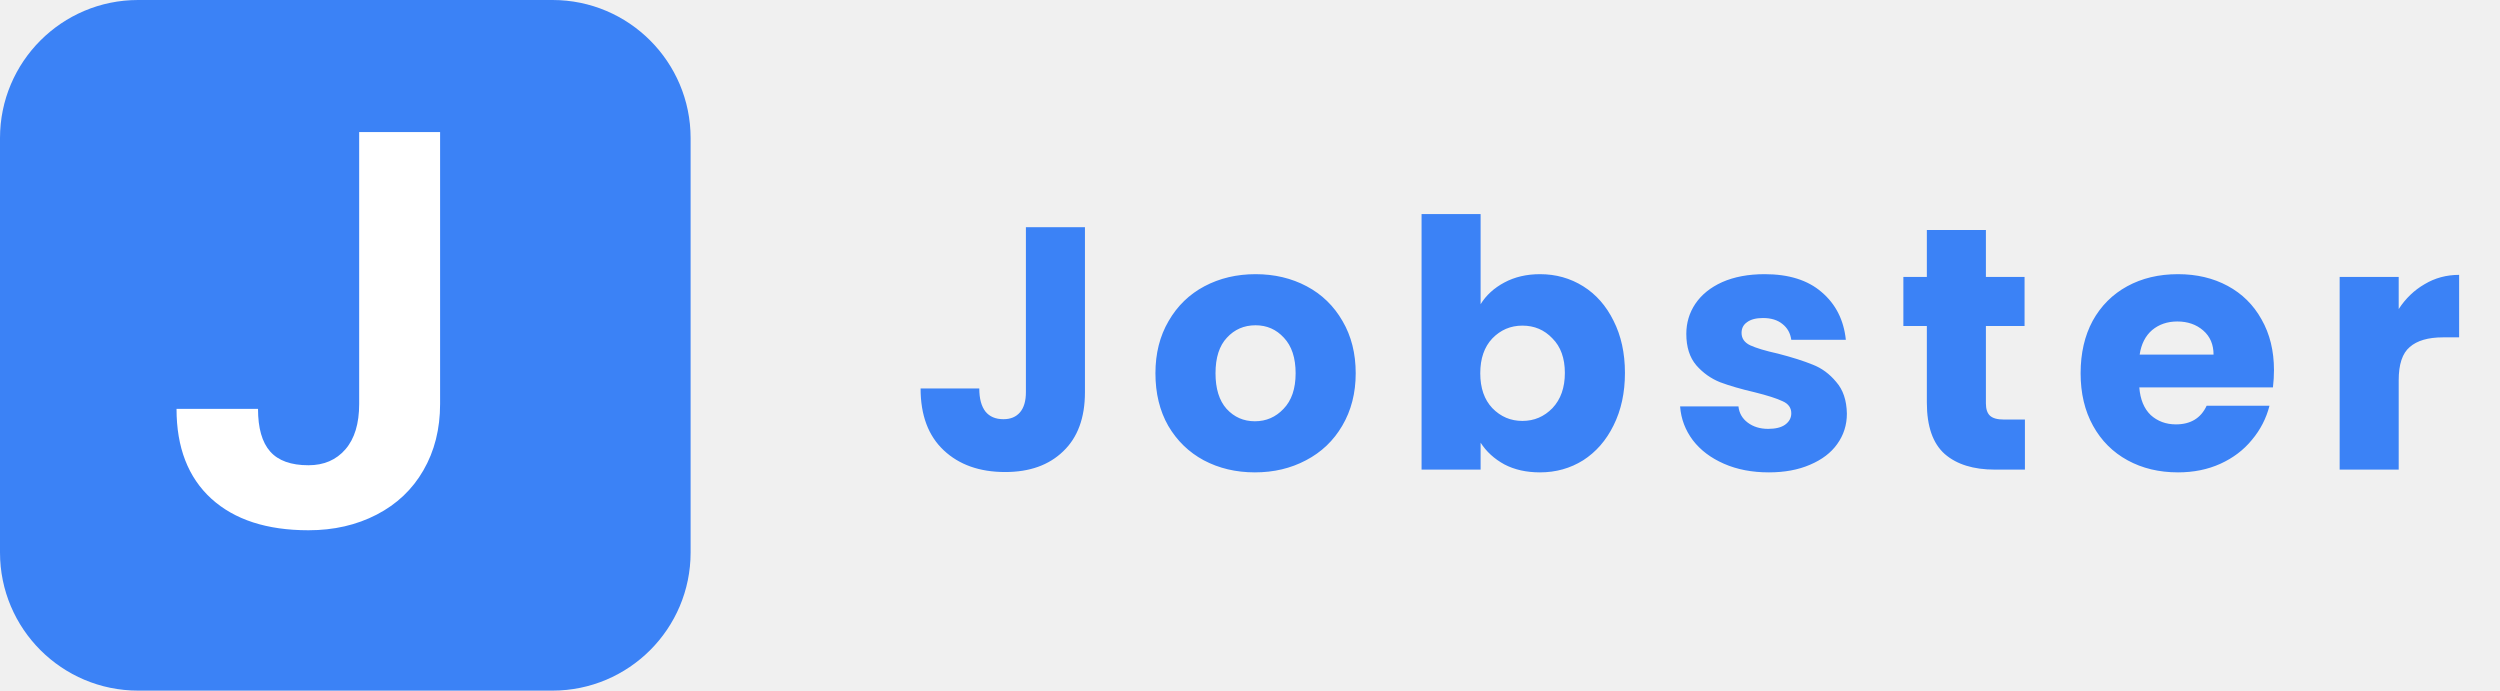
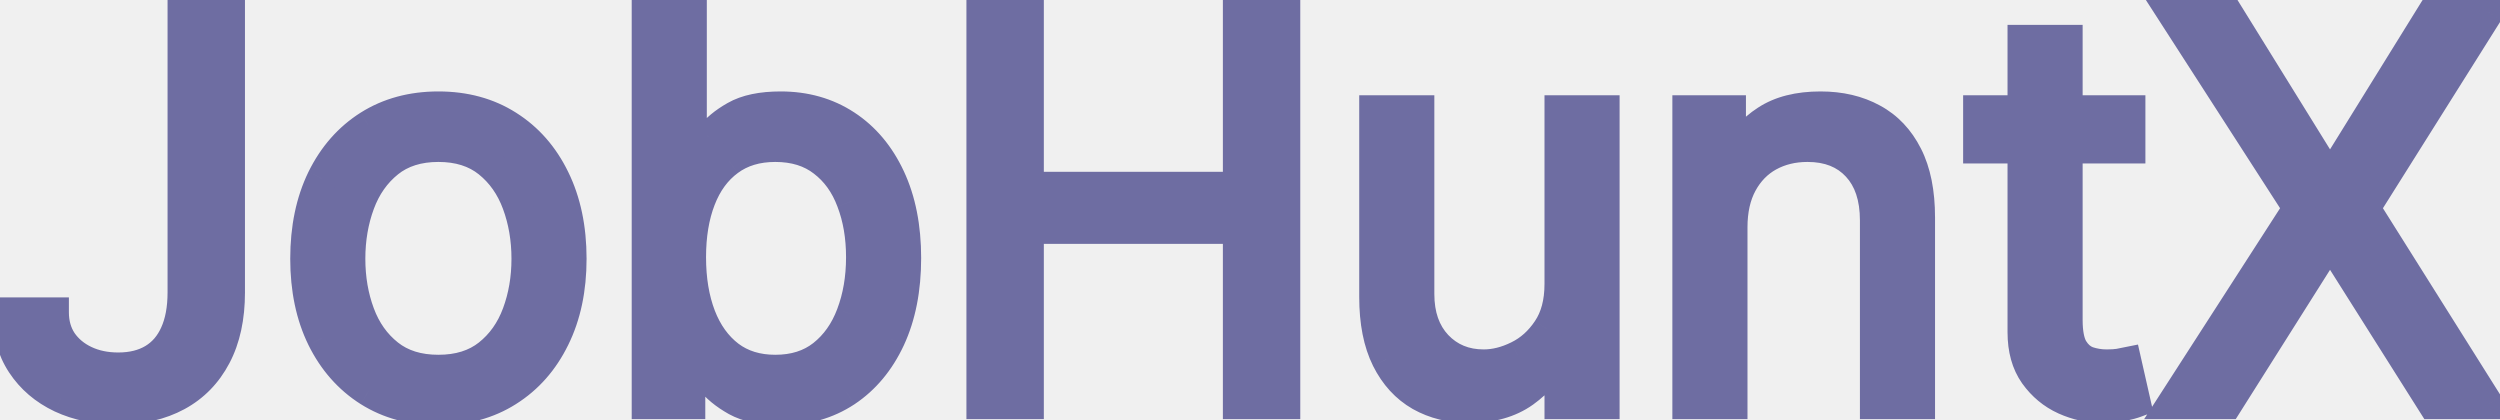
- <svg xmlns="http://www.w3.org/2000/svg" width="181" height="50" viewBox="0 0 181 50" fill="none">
-   <path d="M78.55 16.45V28.4C78.55 30.25 78.025 31.675 76.975 32.675C75.942 33.675 74.542 34.175 72.775 34.175C70.925 34.175 69.442 33.65 68.325 32.6C67.208 31.55 66.65 30.058 66.65 28.125H70.9C70.9 28.858 71.05 29.417 71.35 29.8C71.65 30.167 72.083 30.35 72.65 30.35C73.167 30.35 73.567 30.183 73.85 29.85C74.133 29.517 74.275 29.033 74.275 28.4V16.45H78.55ZM90.853 34.2C89.487 34.2 88.253 33.908 87.153 33.325C86.07 32.742 85.212 31.908 84.578 30.825C83.962 29.742 83.653 28.475 83.653 27.025C83.653 25.592 83.97 24.333 84.603 23.25C85.237 22.15 86.103 21.308 87.203 20.725C88.303 20.142 89.537 19.85 90.903 19.85C92.27 19.85 93.503 20.142 94.603 20.725C95.703 21.308 96.57 22.15 97.203 23.25C97.837 24.333 98.153 25.592 98.153 27.025C98.153 28.458 97.828 29.725 97.178 30.825C96.545 31.908 95.67 32.742 94.553 33.325C93.453 33.908 92.22 34.2 90.853 34.2ZM90.853 30.5C91.67 30.5 92.362 30.2 92.928 29.6C93.511 29 93.803 28.142 93.803 27.025C93.803 25.908 93.52 25.05 92.953 24.45C92.403 23.85 91.72 23.55 90.903 23.55C90.07 23.55 89.378 23.85 88.828 24.45C88.278 25.033 88.003 25.892 88.003 27.025C88.003 28.142 88.27 29 88.803 29.6C89.353 30.2 90.037 30.5 90.853 30.5ZM107.196 22.025C107.596 21.375 108.171 20.85 108.921 20.45C109.671 20.05 110.529 19.85 111.496 19.85C112.646 19.85 113.688 20.142 114.621 20.725C115.554 21.308 116.288 22.142 116.821 23.225C117.371 24.308 117.646 25.567 117.646 27C117.646 28.433 117.371 29.7 116.821 30.8C116.288 31.883 115.554 32.725 114.621 33.325C113.688 33.908 112.646 34.2 111.496 34.2C110.513 34.2 109.654 34.008 108.921 33.625C108.188 33.225 107.613 32.7 107.196 32.05V34H102.921V15.5H107.196V22.025ZM113.296 27C113.296 25.933 112.996 25.1 112.396 24.5C111.813 23.883 111.088 23.575 110.221 23.575C109.371 23.575 108.646 23.883 108.046 24.5C107.463 25.117 107.171 25.958 107.171 27.025C107.171 28.092 107.463 28.933 108.046 29.55C108.646 30.167 109.371 30.475 110.221 30.475C111.071 30.475 111.796 30.167 112.396 29.55C112.996 28.917 113.296 28.067 113.296 27ZM128.064 34.2C126.847 34.2 125.764 33.992 124.814 33.575C123.864 33.158 123.114 32.592 122.564 31.875C122.014 31.142 121.706 30.325 121.639 29.425H125.864C125.914 29.908 126.139 30.3 126.539 30.6C126.939 30.9 127.431 31.05 128.014 31.05C128.547 31.05 128.956 30.95 129.239 30.75C129.539 30.533 129.689 30.258 129.689 29.925C129.689 29.525 129.481 29.233 129.064 29.05C128.647 28.85 127.972 28.633 127.039 28.4C126.039 28.167 125.206 27.925 124.539 27.675C123.872 27.408 123.297 27 122.814 26.45C122.331 25.883 122.089 25.125 122.089 24.175C122.089 23.375 122.306 22.65 122.739 22C123.189 21.333 123.839 20.808 124.689 20.425C125.556 20.042 126.581 19.85 127.764 19.85C129.514 19.85 130.889 20.283 131.889 21.15C132.906 22.017 133.489 23.167 133.639 24.6H129.689C129.622 24.117 129.406 23.733 129.039 23.45C128.689 23.167 128.222 23.025 127.639 23.025C127.139 23.025 126.756 23.125 126.489 23.325C126.222 23.508 126.089 23.767 126.089 24.1C126.089 24.5 126.297 24.8 126.714 25C127.147 25.2 127.814 25.4 128.714 25.6C129.747 25.867 130.589 26.133 131.239 26.4C131.889 26.65 132.456 27.067 132.939 27.65C133.439 28.217 133.697 28.983 133.714 29.95C133.714 30.767 133.481 31.5 133.014 32.15C132.564 32.783 131.906 33.283 131.039 33.65C130.189 34.017 129.197 34.2 128.064 34.2ZM146.604 30.375V34H144.429C142.879 34 141.671 33.625 140.804 32.875C139.938 32.108 139.504 30.867 139.504 29.15V23.6H137.804V20.05H139.504V16.65H143.779V20.05H146.579V23.6H143.779V29.2C143.779 29.617 143.879 29.917 144.079 30.1C144.279 30.283 144.613 30.375 145.079 30.375H146.604ZM164.636 26.8C164.636 27.2 164.611 27.617 164.561 28.05H154.886C154.952 28.917 155.227 29.583 155.711 30.05C156.211 30.5 156.819 30.725 157.536 30.725C158.602 30.725 159.344 30.275 159.761 29.375H164.311C164.077 30.292 163.652 31.117 163.036 31.85C162.436 32.583 161.677 33.158 160.761 33.575C159.844 33.992 158.819 34.2 157.686 34.2C156.319 34.2 155.102 33.908 154.036 33.325C152.969 32.742 152.136 31.908 151.536 30.825C150.936 29.742 150.636 28.475 150.636 27.025C150.636 25.575 150.927 24.308 151.511 23.225C152.111 22.142 152.944 21.308 154.011 20.725C155.077 20.142 156.302 19.85 157.686 19.85C159.036 19.85 160.236 20.133 161.286 20.7C162.336 21.267 163.152 22.075 163.736 23.125C164.336 24.175 164.636 25.4 164.636 26.8ZM160.261 25.675C160.261 24.942 160.011 24.358 159.511 23.925C159.011 23.492 158.386 23.275 157.636 23.275C156.919 23.275 156.311 23.483 155.811 23.9C155.327 24.317 155.027 24.908 154.911 25.675H160.261ZM173.666 22.375C174.166 21.608 174.791 21.008 175.541 20.575C176.291 20.125 177.124 19.9 178.041 19.9V24.425H176.866C175.799 24.425 174.999 24.658 174.466 25.125C173.932 25.575 173.666 26.375 173.666 27.525V34H169.391V20.05H173.666V22.375Z" fill="#3B82F6" />
-   <rect width="50" height="50" rx="10" fill="#3B82F6" />
-   <path d="M26.004 9.562H31.863V29.25C31.863 31.06 31.46 32.661 30.652 34.055C29.858 35.435 28.732 36.503 27.273 37.258C25.815 38.013 24.168 38.391 22.332 38.391C19.324 38.391 16.98 37.629 15.301 36.105C13.621 34.569 12.781 32.401 12.781 29.602H18.68C18.68 30.995 18.973 32.023 19.559 32.688C20.145 33.352 21.069 33.684 22.332 33.684C23.452 33.684 24.344 33.3 25.008 32.531C25.672 31.763 26.004 30.669 26.004 29.25V9.562Z" fill="white" />
+ <svg xmlns="http://www.w3.org/2000/svg" width="167" height="28" viewBox="0 0 167 28" fill="none">
+   <path d="M12.193 0.818H15.364V19.534C15.364 21.204 15.057 22.624 14.443 23.791C13.829 24.959 12.964 25.845 11.848 26.45C10.732 27.055 9.415 27.358 7.898 27.358C6.466 27.358 5.192 27.098 4.075 26.578C2.959 26.05 2.081 25.3 1.442 24.328C0.803 23.357 0.483 22.202 0.483 20.864H3.602C3.602 21.605 3.786 22.253 4.152 22.807C4.527 23.352 5.038 23.778 5.686 24.085C6.334 24.392 7.071 24.546 7.898 24.546C8.81 24.546 9.585 24.354 10.224 23.97C10.864 23.587 11.349 23.024 11.682 22.283C12.023 21.533 12.193 20.616 12.193 19.534V0.818ZM29.285 27.409C27.513 27.409 25.957 26.987 24.619 26.143C23.29 25.3 22.25 24.119 21.5 22.602C20.759 21.085 20.388 19.312 20.388 17.284C20.388 15.239 20.759 13.453 21.5 11.928C22.25 10.402 23.29 9.217 24.619 8.374C25.957 7.53 27.513 7.108 29.285 7.108C31.058 7.108 32.609 7.53 33.939 8.374C35.277 9.217 36.317 10.402 37.058 11.928C37.808 13.453 38.183 15.239 38.183 17.284C38.183 19.312 37.808 21.085 37.058 22.602C36.317 24.119 35.277 25.3 33.939 26.143C32.609 26.987 31.058 27.409 29.285 27.409ZM29.285 24.699C30.632 24.699 31.74 24.354 32.609 23.663C33.479 22.973 34.122 22.065 34.54 20.94C34.957 19.815 35.166 18.597 35.166 17.284C35.166 15.972 34.957 14.749 34.54 13.615C34.122 12.482 33.479 11.565 32.609 10.867C31.74 10.168 30.632 9.818 29.285 9.818C27.939 9.818 26.831 10.168 25.962 10.867C25.092 11.565 24.449 12.482 24.031 13.615C23.614 14.749 23.405 15.972 23.405 17.284C23.405 18.597 23.614 19.815 24.031 20.94C24.449 22.065 25.092 22.973 25.962 23.663C26.831 24.354 27.939 24.699 29.285 24.699ZM43.198 27V0.818H46.215V10.483H46.471C46.692 10.142 46.999 9.707 47.391 9.179C47.791 8.642 48.363 8.165 49.104 7.747C49.854 7.321 50.868 7.108 52.147 7.108C53.8 7.108 55.258 7.521 56.519 8.348C57.78 9.175 58.765 10.347 59.472 11.864C60.179 13.381 60.533 15.171 60.533 17.233C60.533 19.312 60.179 21.115 59.472 22.641C58.765 24.158 57.784 25.334 56.532 26.169C55.279 26.996 53.834 27.409 52.198 27.409C50.936 27.409 49.926 27.2 49.168 26.783C48.409 26.357 47.826 25.875 47.416 25.338C47.008 24.793 46.692 24.341 46.471 23.983H46.113V27H43.198ZM46.164 17.182C46.164 18.665 46.381 19.973 46.816 21.107C47.25 22.232 47.885 23.114 48.721 23.753C49.556 24.384 50.578 24.699 51.789 24.699C53.05 24.699 54.103 24.366 54.946 23.702C55.799 23.028 56.438 22.125 56.864 20.991C57.299 19.849 57.516 18.579 57.516 17.182C57.516 15.801 57.303 14.557 56.877 13.449C56.459 12.332 55.824 11.45 54.972 10.803C54.128 10.146 53.067 9.818 51.789 9.818C50.561 9.818 49.53 10.129 48.695 10.751C47.86 11.365 47.229 12.226 46.803 13.334C46.377 14.433 46.164 15.716 46.164 17.182ZM65.557 27V0.818H68.728V12.477H82.688V0.818H85.858V27H82.688V15.29H68.728V27H65.557ZM104.172 18.972V7.364H107.189V27H104.172V23.676H103.967C103.507 24.673 102.791 25.521 101.819 26.22C100.848 26.91 99.62 27.256 98.137 27.256C96.91 27.256 95.819 26.987 94.865 26.45C93.91 25.905 93.16 25.087 92.615 23.996C92.069 22.896 91.796 21.511 91.796 19.841V7.364H94.814V19.636C94.814 21.068 95.214 22.21 96.015 23.062C96.825 23.915 97.856 24.341 99.109 24.341C99.859 24.341 100.622 24.149 101.397 23.766C102.181 23.382 102.838 22.794 103.366 22.001C103.903 21.209 104.172 20.199 104.172 18.972ZM115.732 15.188V27H112.714V7.364H115.629V10.432H115.885C116.345 9.435 117.044 8.634 117.982 8.028C118.919 7.415 120.129 7.108 121.612 7.108C122.942 7.108 124.105 7.381 125.102 7.926C126.099 8.463 126.875 9.281 127.429 10.381C127.983 11.472 128.26 12.852 128.26 14.523V27H125.243V14.727C125.243 13.185 124.842 11.983 124.041 11.122C123.24 10.253 122.141 9.818 120.743 9.818C119.78 9.818 118.919 10.027 118.161 10.445C117.411 10.862 116.818 11.472 116.384 12.273C115.949 13.074 115.732 14.046 115.732 15.188ZM142.313 7.364V9.92H132.137V7.364H142.313ZM135.103 2.659H138.12V21.375C138.12 22.227 138.243 22.866 138.49 23.293C138.746 23.71 139.07 23.991 139.462 24.136C139.863 24.273 140.284 24.341 140.728 24.341C141.06 24.341 141.333 24.324 141.546 24.29C141.759 24.247 141.929 24.213 142.057 24.188L142.671 26.898C142.466 26.974 142.181 27.051 141.814 27.128C141.448 27.213 140.983 27.256 140.421 27.256C139.569 27.256 138.733 27.072 137.915 26.706C137.105 26.34 136.432 25.781 135.895 25.031C135.367 24.281 135.103 23.335 135.103 22.193V2.659ZM148.794 0.818L155.544 11.71H155.749L162.499 0.818H166.232L157.999 13.909L166.232 27H162.499L155.749 16.312H155.544L148.794 27H145.061L153.499 13.909L145.061 0.818H148.794Z" fill="#6E6DA2" />
+   <path d="M12.193 0.818V-0.182H11.193V0.818H12.193ZM15.364 0.818H16.364V-0.182H15.364V0.818ZM14.443 23.791L15.328 24.256L15.328 24.256L14.443 23.791ZM11.848 26.45L12.325 27.329L12.325 27.329L11.848 26.45ZM4.075 26.578L3.647 27.482L3.653 27.485L4.075 26.578ZM1.442 24.328L0.606 24.878L0.606 24.878L1.442 24.328ZM0.483 20.864V19.864H-0.517V20.864H0.483ZM3.602 20.864H4.602V19.864H3.602V20.864ZM4.152 22.807L3.318 23.359L3.323 23.366L3.328 23.373L4.152 22.807ZM5.686 24.085L6.114 23.181L6.114 23.181L5.686 24.085ZM10.224 23.97L9.71 23.113L9.71 23.113L10.224 23.97ZM11.682 22.283L10.771 21.869L10.769 21.874L11.682 22.283ZM12.193 1.818H15.364V-0.182H12.193V1.818ZM14.364 0.818V19.534H16.364V0.818H14.364ZM14.364 19.534C14.364 21.085 14.079 22.335 13.558 23.326L15.328 24.256C16.035 22.912 16.364 21.325 16.364 19.534H14.364ZM13.558 23.326C13.033 24.325 12.307 25.064 11.371 25.571L12.325 27.329C13.622 26.626 14.626 25.592 15.328 24.256L13.558 23.326ZM11.371 25.571C10.427 26.083 9.281 26.358 7.898 26.358V28.358C9.549 28.358 11.036 28.028 12.325 27.329L11.371 25.571ZM7.898 26.358C6.588 26.358 5.462 26.121 4.497 25.672L3.653 27.485C4.922 28.075 6.344 28.358 7.898 28.358V26.358ZM4.503 25.674C3.542 25.219 2.809 24.587 2.277 23.779L0.606 24.878C1.353 26.012 2.376 26.88 3.647 27.482L4.503 25.674ZM2.277 23.779C1.761 22.994 1.483 22.037 1.483 20.864H-0.517C-0.517 22.367 -0.156 23.719 0.606 24.878L2.277 23.779ZM0.483 21.864H3.602V19.864H0.483V21.864ZM2.602 20.864C2.602 21.778 2.831 22.622 3.318 23.359L4.986 22.255C4.74 21.883 4.602 21.433 4.602 20.864H2.602ZM3.328 23.373C3.811 24.076 4.464 24.613 5.258 24.989L6.114 23.181C5.612 22.944 5.243 22.628 4.976 22.24L3.328 23.373ZM5.258 24.989C6.059 25.368 6.946 25.546 7.898 25.546V23.546C7.196 23.546 6.609 23.416 6.114 23.181L5.258 24.989ZM7.898 25.546C8.95 25.546 9.913 25.323 10.739 24.828L9.71 23.113C9.257 23.384 8.669 23.546 7.898 23.546V25.546ZM10.739 24.828C11.569 24.329 12.186 23.602 12.594 22.692L10.769 21.874C10.513 22.446 10.158 22.844 9.71 23.113L10.739 24.828ZM12.592 22.697C13.008 21.782 13.193 20.716 13.193 19.534H11.193C11.193 20.517 11.038 21.283 10.771 21.869L12.592 22.697ZM13.193 19.534V0.818H11.193V19.534H13.193ZM24.619 26.143L24.084 26.988L24.086 26.989L24.619 26.143ZM21.5 22.602L20.602 23.041L20.604 23.046L21.5 22.602ZM21.5 11.928L20.603 11.486L20.601 11.49L21.5 11.928ZM24.619 8.374L24.086 7.528L24.084 7.529L24.619 8.374ZM33.939 8.374L33.403 9.218L33.406 9.219L33.939 8.374ZM37.058 11.928L36.159 12.365L36.161 12.369L37.058 11.928ZM37.058 22.602L36.162 22.159L36.16 22.163L37.058 22.602ZM33.939 26.143L33.406 25.298L33.403 25.299L33.939 26.143ZM32.609 23.663L31.988 22.88L31.988 22.88L32.609 23.663ZM34.54 20.94L35.477 21.288L35.477 21.288L34.54 20.94ZM34.54 13.615L35.478 13.269L35.478 13.269L34.54 13.615ZM32.609 10.867L33.236 10.087L33.236 10.087L32.609 10.867ZM25.962 10.867L25.335 10.087L25.335 10.087L25.962 10.867ZM24.031 13.615L23.093 13.269L23.093 13.269L24.031 13.615ZM24.031 20.94L23.094 21.288L23.094 21.288L24.031 20.94ZM25.962 23.663L26.584 22.88L26.584 22.88L25.962 23.663ZM29.285 26.409C27.678 26.409 26.312 26.029 25.153 25.298L24.086 26.989C25.602 27.946 27.348 28.409 29.285 28.409V26.409ZM25.155 25.299C23.992 24.561 23.072 23.525 22.396 22.159L20.604 23.046C21.428 24.714 22.588 26.038 24.084 26.988L25.155 25.299ZM22.398 22.163C21.736 20.808 21.388 19.191 21.388 17.284H19.388C19.388 19.434 19.781 21.363 20.602 23.041L22.398 22.163ZM21.388 17.284C21.388 15.359 21.736 13.729 22.399 12.365L20.601 11.49C19.781 13.177 19.388 15.118 19.388 17.284H21.388ZM22.397 12.369C23.073 10.995 23.993 9.955 25.155 9.218L24.084 7.529C22.586 8.479 21.427 9.809 20.603 11.486L22.397 12.369ZM25.153 9.219C26.312 8.488 27.678 8.108 29.285 8.108V6.108C27.348 6.108 25.602 6.571 24.086 7.528L25.153 9.219ZM29.285 8.108C30.893 8.108 32.253 8.488 33.403 9.218L34.475 7.529C32.965 6.571 31.223 6.108 29.285 6.108V8.108ZM33.406 9.219C34.574 9.957 35.493 10.994 36.159 12.365L37.958 11.49C37.141 9.81 35.98 8.478 34.472 7.528L33.406 9.219ZM36.161 12.369C36.831 13.732 37.183 15.361 37.183 17.284H39.183C39.183 15.116 38.785 13.174 37.956 11.486L36.161 12.369ZM37.183 17.284C37.183 19.189 36.831 20.805 36.162 22.159L37.955 23.046C38.785 21.366 39.183 19.436 39.183 17.284H37.183ZM36.16 22.163C35.494 23.525 34.576 24.56 33.406 25.298L34.472 26.989C35.978 26.04 37.139 24.714 37.957 23.041L36.16 22.163ZM33.403 25.299C32.253 26.029 30.893 26.409 29.285 26.409V28.409C31.223 28.409 32.965 27.946 34.475 26.988L33.403 25.299ZM29.285 25.699C30.808 25.699 32.15 25.305 33.231 24.447L31.988 22.88C31.33 23.402 30.456 23.699 29.285 23.699V25.699ZM33.231 24.447C34.255 23.633 35.002 22.57 35.477 21.288L33.602 20.592C33.243 21.561 32.702 22.313 31.988 22.88L33.231 24.447ZM35.477 21.288C35.94 20.042 36.166 18.704 36.166 17.284H34.166C34.166 18.489 33.975 19.589 33.602 20.592L35.477 21.288ZM36.166 17.284C36.166 15.864 35.94 14.523 35.478 13.269L33.601 13.961C33.975 14.974 34.166 16.079 34.166 17.284H36.166ZM35.478 13.269C35.003 11.98 34.258 10.909 33.236 10.087L31.983 11.646C32.699 12.222 33.241 12.983 33.601 13.961L35.478 13.269ZM33.236 10.087C32.154 9.218 30.811 8.818 29.285 8.818V10.818C30.453 10.818 31.326 11.118 31.983 11.646L33.236 10.087ZM29.285 8.818C27.76 8.818 26.417 9.218 25.335 10.087L26.588 11.646C27.245 11.118 28.118 10.818 29.285 10.818V8.818ZM25.335 10.087C24.313 10.909 23.568 11.98 23.093 13.269L24.97 13.961C25.33 12.983 25.872 12.222 26.588 11.646L25.335 10.087ZM23.093 13.269C22.631 14.523 22.405 15.864 22.405 17.284H24.405C24.405 16.079 24.596 14.974 24.97 13.961L23.093 13.269ZM22.405 17.284C22.405 18.704 22.631 20.042 23.094 21.288L24.969 20.592C24.596 19.589 24.405 18.489 24.405 17.284H22.405ZM23.094 21.288C23.57 22.57 24.316 23.633 25.34 24.447L26.584 22.88C25.869 22.313 25.328 21.561 24.969 20.592L23.094 21.288ZM25.34 24.447C26.421 25.305 27.763 25.699 29.285 25.699V23.699C28.115 23.699 27.241 23.402 26.584 22.88L25.34 24.447ZM43.198 27H42.198V28H43.198V27ZM43.198 0.818V-0.182H42.198V0.818H43.198ZM46.215 0.818H47.215V-0.182H46.215V0.818ZM46.215 10.483H45.215V11.483H46.215V10.483ZM46.471 10.483V11.483H47.013L47.309 11.028L46.471 10.483ZM47.391 9.179L46.59 8.581L46.588 8.583L47.391 9.179ZM49.104 7.747L49.595 8.618L49.598 8.617L49.104 7.747ZM56.519 8.348L57.067 7.512L57.067 7.512L56.519 8.348ZM59.472 22.641L60.378 23.063L60.379 23.061L59.472 22.641ZM56.532 26.169L57.082 27.004L57.086 27.001L56.532 26.169ZM49.168 26.783L48.678 27.654L48.686 27.659L49.168 26.783ZM47.416 25.338L46.617 25.938L46.621 25.944L47.416 25.338ZM46.471 23.983L47.321 23.457L47.028 22.983H46.471V23.983ZM46.113 23.983V22.983H45.113V23.983H46.113ZM46.113 27V28H47.113V27H46.113ZM46.816 21.107L45.882 21.465L45.883 21.467L46.816 21.107ZM48.721 23.753L48.113 24.547L48.118 24.551L48.721 23.753ZM54.946 23.702L55.565 24.487L55.566 24.486L54.946 23.702ZM56.864 20.991L55.929 20.636L55.928 20.64L56.864 20.991ZM56.877 13.449L55.94 13.799L55.943 13.808L56.877 13.449ZM54.972 10.803L54.358 11.592L54.367 11.599L54.972 10.803ZM48.695 10.751L49.287 11.557L49.292 11.553L48.695 10.751ZM46.803 13.334L47.735 13.695L47.736 13.693L46.803 13.334ZM44.198 27V0.818H42.198V27H44.198ZM43.198 1.818H46.215V-0.182H43.198V1.818ZM45.215 0.818V10.483H47.215V0.818H45.215ZM46.215 11.483H46.471V9.483H46.215V11.483ZM47.309 11.028C47.515 10.712 47.808 10.295 48.194 9.775L46.588 8.583C46.19 9.119 45.87 9.573 45.632 9.938L47.309 11.028ZM48.193 9.777C48.49 9.378 48.943 8.985 49.595 8.618L48.613 6.876C47.782 7.344 47.093 7.906 46.59 8.581L48.193 9.777ZM49.598 8.617C50.142 8.308 50.964 8.108 52.147 8.108V6.108C50.773 6.108 49.566 6.334 48.61 6.878L49.598 8.617ZM52.147 8.108C53.625 8.108 54.888 8.475 55.971 9.184L57.067 7.512C55.627 6.568 53.975 6.108 52.147 6.108V8.108ZM55.971 9.184C57.06 9.898 57.928 10.919 58.566 12.286L60.378 11.441C59.601 9.775 58.501 8.451 57.067 7.512L55.971 9.184ZM58.566 12.286C59.199 13.644 59.533 15.283 59.533 17.233H61.533C61.533 15.058 61.16 13.117 60.378 11.441L58.566 12.286ZM59.533 17.233C59.533 19.201 59.198 20.854 58.565 22.22L60.379 23.061C61.16 21.377 61.533 19.424 61.533 17.233H59.533ZM58.566 22.218C57.927 23.588 57.061 24.614 55.977 25.337L57.086 27.001C58.508 26.053 59.602 24.727 60.378 23.063L58.566 22.218ZM55.981 25.334C54.906 26.044 53.657 26.409 52.198 26.409V28.409C54.012 28.409 55.651 27.948 57.082 27.004L55.981 25.334ZM52.198 26.409C51.033 26.409 50.209 26.214 49.65 25.907L48.686 27.659C49.644 28.186 50.84 28.409 52.198 28.409V26.409ZM49.658 25.911C48.985 25.533 48.518 25.134 48.212 24.732L46.621 25.944C47.133 26.616 47.834 27.18 48.678 27.654L49.658 25.911ZM48.217 24.738C47.816 24.204 47.52 23.779 47.321 23.457L45.62 24.509C45.864 24.903 46.199 25.381 46.617 25.938L48.217 24.738ZM46.471 22.983H46.113V24.983H46.471V22.983ZM45.113 23.983V27H47.113V23.983H45.113ZM46.113 26H43.198V28H46.113V26ZM45.164 17.182C45.164 18.761 45.395 20.195 45.882 21.465L47.749 20.748C47.367 19.752 47.164 18.569 47.164 17.182H45.164ZM45.883 21.467C46.374 22.738 47.111 23.78 48.113 24.547L49.328 22.959C48.66 22.447 48.127 21.725 47.748 20.746L45.883 21.467ZM48.118 24.551C49.153 25.332 50.396 25.699 51.789 25.699V23.699C50.761 23.699 49.959 23.435 49.323 22.955L48.118 24.551ZM51.789 25.699C53.234 25.699 54.516 25.314 55.565 24.487L54.328 22.916C53.69 23.419 52.866 23.699 51.789 23.699V25.699ZM55.566 24.486C56.577 23.688 57.317 22.627 57.8 21.343L55.928 20.64C55.558 21.623 55.02 22.369 54.327 22.917L55.566 24.486ZM57.799 21.347C58.282 20.076 58.516 18.684 58.516 17.182H56.516C56.516 18.475 56.315 19.622 55.929 20.636L57.799 21.347ZM58.516 17.182C58.516 15.698 58.287 14.329 57.81 13.09L55.943 13.808C56.319 14.784 56.516 15.904 56.516 17.182H58.516ZM57.813 13.098C57.337 11.826 56.596 10.781 55.577 10.006L54.367 11.599C55.052 12.119 55.581 12.839 55.94 13.799L57.813 13.098ZM55.586 10.013C54.534 9.195 53.244 8.818 51.789 8.818V10.818C52.89 10.818 53.722 11.098 54.358 11.592L55.586 10.013ZM51.789 8.818C50.386 8.818 49.135 9.177 48.098 9.949L49.292 11.553C49.926 11.082 50.737 10.818 51.789 10.818V8.818ZM48.103 9.946C47.092 10.688 46.354 11.715 45.87 12.975L47.736 13.693C48.104 12.737 48.627 12.042 49.287 11.557L48.103 9.946ZM45.87 12.972C45.39 14.211 45.164 15.621 45.164 17.182H47.164C47.164 15.81 47.363 14.655 47.735 13.695L45.87 12.972ZM65.557 27H64.557V28H65.557V27ZM65.557 0.818V-0.182H64.557V0.818H65.557ZM68.728 0.818H69.728V-0.182H68.728V0.818ZM68.728 12.477H67.728V13.477H68.728V12.477ZM82.688 12.477V13.477H83.688V12.477H82.688ZM82.688 0.818V-0.182H81.688V0.818H82.688ZM85.858 0.818H86.858V-0.182H85.858V0.818ZM85.858 27V28H86.858V27H85.858ZM82.688 27H81.688V28H82.688V27ZM82.688 15.29H83.688V14.29H82.688V15.29ZM68.728 15.29V14.29H67.728V15.29H68.728ZM68.728 27V28H69.728V27H68.728ZM66.557 27V0.818H64.557V27H66.557ZM65.557 1.818H68.728V-0.182H65.557V1.818ZM67.728 0.818V12.477H69.728V0.818H67.728ZM68.728 13.477H82.688V11.477H68.728V13.477ZM83.688 12.477V0.818H81.688V12.477H83.688ZM82.688 1.818H85.858V-0.182H82.688V1.818ZM84.858 0.818V27H86.858V0.818H84.858ZM85.858 26H82.688V28H85.858V26ZM83.688 27V15.29H81.688V27H83.688ZM82.688 14.29H68.728V16.29H82.688V14.29ZM67.728 15.29V27H69.728V15.29H67.728ZM68.728 26H65.557V28H68.728V26ZM104.172 7.364V6.364H103.172V7.364H104.172ZM107.189 7.364H108.189V6.364H107.189V7.364ZM107.189 27V28H108.189V27H107.189ZM104.172 27H103.172V28H104.172V27ZM104.172 23.676H105.172V22.676H104.172V23.676ZM103.967 23.676V22.676H103.327L103.059 23.257L103.967 23.676ZM101.819 26.22L102.398 27.035L102.403 27.032L101.819 26.22ZM94.865 26.45L94.369 27.319L94.374 27.322L94.865 26.45ZM92.615 23.996L91.719 24.44L91.72 24.443L92.615 23.996ZM91.796 7.364V6.364H90.796V7.364H91.796ZM94.814 7.364H95.814V6.364H94.814V7.364ZM96.015 23.062L95.287 23.747L95.29 23.751L96.015 23.062ZM101.397 23.766L100.958 22.867L100.954 22.869L101.397 23.766ZM103.366 22.001L102.538 21.441L102.534 21.447L103.366 22.001ZM105.172 18.972V7.364H103.172V18.972H105.172ZM104.172 8.364H107.189V6.364H104.172V8.364ZM106.189 7.364V27H108.189V7.364H106.189ZM107.189 26H104.172V28H107.189V26ZM105.172 27V23.676H103.172V27H105.172ZM104.172 22.676H103.967V24.676H104.172V22.676ZM103.059 23.257C102.677 24.084 102.08 24.801 101.235 25.408L102.403 27.032C103.502 26.242 104.336 25.263 104.875 24.095L103.059 23.257ZM101.24 25.405C100.475 25.948 99.464 26.256 98.137 26.256V28.256C99.777 28.256 101.22 27.872 102.398 27.035L101.24 25.405ZM98.137 26.256C97.061 26.256 96.142 26.022 95.355 25.579L94.374 27.322C95.496 27.953 96.76 28.256 98.137 28.256V26.256ZM95.361 25.582C94.596 25.145 93.976 24.483 93.509 23.549L91.72 24.443C92.344 25.69 93.224 26.665 94.369 27.319L95.361 25.582ZM93.51 23.551C93.054 22.631 92.796 21.41 92.796 19.841H90.796C90.796 21.613 91.085 23.162 91.719 24.44L93.51 23.551ZM92.796 19.841V7.364H90.796V19.841H92.796ZM91.796 8.364H94.814V6.364H91.796V8.364ZM93.814 7.364V19.636H95.814V7.364H93.814ZM93.814 19.636C93.814 21.263 94.274 22.67 95.287 23.747L96.744 22.378C96.154 21.75 95.814 20.874 95.814 19.636H93.814ZM95.29 23.751C96.302 24.816 97.602 25.341 99.109 25.341V23.341C98.11 23.341 97.348 23.013 96.74 22.374L95.29 23.751ZM99.109 25.341C100.035 25.341 100.948 25.103 101.841 24.662L100.954 22.869C100.295 23.195 99.683 23.341 99.109 23.341V25.341ZM101.837 24.664C102.794 24.196 103.581 23.482 104.198 22.556L102.534 21.447C102.095 22.106 101.569 22.569 100.958 22.867L101.837 24.664ZM104.194 22.562C104.871 21.563 105.172 20.343 105.172 18.972H103.172C103.172 20.055 102.935 20.855 102.538 21.441L104.194 22.562ZM115.732 27V28H116.732V27H115.732ZM112.714 27H111.714V28H112.714V27ZM112.714 7.364V6.364H111.714V7.364H112.714ZM115.629 7.364H116.629V6.364H115.629V7.364ZM115.629 10.432H114.629V11.432H115.629V10.432ZM115.885 10.432V11.432H116.525L116.793 10.851L115.885 10.432ZM117.982 8.028L118.524 8.869L118.529 8.865L117.982 8.028ZM125.102 7.926L124.622 8.803L124.628 8.807L125.102 7.926ZM127.429 10.381L126.536 10.831L126.537 10.834L127.429 10.381ZM128.26 27V28H129.26V27H128.26ZM125.243 27H124.243V28H125.243V27ZM124.041 11.122L123.306 11.8L123.309 11.803L124.041 11.122ZM118.161 10.445L117.678 9.569L117.674 9.571L118.161 10.445ZM116.384 12.273L115.505 11.796L115.505 11.796L116.384 12.273ZM114.732 15.188V27H116.732V15.188H114.732ZM115.732 26H112.714V28H115.732V26ZM113.714 27V7.364H111.714V27H113.714ZM112.714 8.364H115.629V6.364H112.714V8.364ZM114.629 7.364V10.432H116.629V7.364H114.629ZM115.629 11.432H115.885V9.432H115.629V11.432ZM116.793 10.851C117.172 10.029 117.743 9.373 118.524 8.869L117.439 7.188C116.345 7.894 115.518 8.84 114.977 10.013L116.793 10.851ZM118.529 8.865C119.259 8.387 120.262 8.108 121.612 8.108V6.108C119.996 6.108 118.579 6.442 117.434 7.192L118.529 8.865ZM121.612 8.108C122.803 8.108 123.796 8.351 124.622 8.803L125.582 7.049C124.415 6.41 123.081 6.108 121.612 6.108V8.108ZM124.628 8.807C125.429 9.238 126.066 9.898 126.536 10.831L128.322 9.931C127.684 8.665 126.77 7.688 125.576 7.046L124.628 8.807ZM126.537 10.834C126.999 11.742 127.26 12.955 127.26 14.523H129.26C129.26 12.749 128.967 11.201 128.321 9.928L126.537 10.834ZM127.26 14.523V27H129.26V14.523H127.26ZM128.26 26H125.243V28H128.26V26ZM126.243 27V14.727H124.243V27H126.243ZM126.243 14.727C126.243 13.013 125.795 11.539 124.773 10.441L123.309 11.803C123.89 12.427 124.243 13.356 124.243 14.727H126.243ZM124.777 10.444C123.751 9.332 122.365 8.818 120.743 8.818V10.818C121.917 10.818 122.729 11.174 123.306 11.8L124.777 10.444ZM120.743 8.818C119.63 8.818 118.601 9.061 117.678 9.569L118.643 11.321C119.238 10.993 119.929 10.818 120.743 10.818V8.818ZM117.674 9.571C116.748 10.087 116.024 10.839 115.505 11.796L117.262 12.75C117.612 12.104 118.073 11.638 118.647 11.318L117.674 9.571ZM115.505 11.796C114.973 12.776 114.732 13.92 114.732 15.188H116.732C116.732 14.171 116.925 13.372 117.262 12.75L115.505 11.796ZM142.313 7.364H143.313V6.364H142.313V7.364ZM142.313 9.92V10.921H143.313V9.92H142.313ZM132.137 9.92H131.137V10.921H132.137V9.92ZM132.137 7.364V6.364H131.137V7.364H132.137ZM135.103 2.659V1.659H134.103V2.659H135.103ZM138.12 2.659H139.12V1.659H138.12V2.659ZM138.49 23.293L137.625 23.794L137.631 23.805L137.638 23.815L138.49 23.293ZM139.462 24.136L139.115 25.074L139.127 25.079L139.14 25.083L139.462 24.136ZM141.546 24.29L141.704 25.277L141.723 25.274L141.742 25.27L141.546 24.29ZM142.057 24.188L143.032 23.967L142.817 23.016L141.861 23.207L142.057 24.188ZM142.671 26.898L143.022 27.834L143.839 27.528L143.646 26.677L142.671 26.898ZM141.814 27.128L141.609 26.149L141.599 26.151L141.588 26.154L141.814 27.128ZM137.915 26.706L137.503 27.617L137.506 27.619L137.915 26.706ZM135.895 25.031L135.078 25.607L135.082 25.613L135.895 25.031ZM141.313 7.364V9.92H143.313V7.364H141.313ZM142.313 8.92H132.137V10.921H142.313V8.92ZM133.137 9.92V7.364H131.137V9.92H133.137ZM132.137 8.364H142.313V6.364H132.137V8.364ZM135.103 3.659H138.12V1.659H135.103V3.659ZM137.12 2.659V21.375H139.12V2.659H137.12ZM137.12 21.375C137.12 22.291 137.247 23.142 137.625 23.794L139.355 22.791C139.24 22.591 139.12 22.163 139.12 21.375H137.12ZM137.638 23.815C137.99 24.39 138.478 24.839 139.115 25.074L139.809 23.198C139.662 23.144 139.503 23.031 139.343 22.77L137.638 23.815ZM139.14 25.083C139.649 25.256 140.18 25.341 140.728 25.341V23.341C140.389 23.341 140.076 23.289 139.784 23.19L139.14 25.083ZM140.728 25.341C141.088 25.341 141.419 25.323 141.704 25.277L141.388 23.302C141.247 23.325 141.032 23.341 140.728 23.341V25.341ZM141.742 25.27C141.955 25.228 142.125 25.194 142.253 25.168L141.861 23.207C141.733 23.233 141.563 23.267 141.35 23.309L141.742 25.27ZM141.082 24.408L141.695 27.119L143.646 26.677L143.032 23.967L141.082 24.408ZM142.32 25.961C142.185 26.012 141.956 26.076 141.609 26.149L142.019 28.107C142.406 28.026 142.748 27.937 143.022 27.834L142.32 25.961ZM141.588 26.154C141.322 26.216 140.941 26.256 140.421 26.256V28.256C141.026 28.256 141.573 28.211 142.041 28.102L141.588 26.154ZM140.421 26.256C139.717 26.256 139.02 26.105 138.324 25.793L137.506 27.619C138.446 28.04 139.42 28.256 140.421 28.256V26.256ZM138.327 25.795C137.684 25.504 137.147 25.062 136.708 24.449L135.082 25.613C135.717 26.501 136.527 27.175 137.503 27.617L138.327 25.795ZM136.713 24.455C136.329 23.911 136.103 23.18 136.103 22.193H134.103C134.103 23.491 134.404 24.651 135.078 25.607L136.713 24.455ZM136.103 22.193V2.659H134.103V22.193H136.103ZM148.794 0.818L149.644 0.291L149.351 -0.182H148.794V0.818ZM155.544 11.71L154.694 12.237L154.988 12.71H155.544V11.71ZM155.749 11.71V12.71H156.306L156.599 12.237L155.749 11.71ZM162.499 0.818V-0.182H161.942L161.649 0.291L162.499 0.818ZM166.232 0.818L167.078 1.351L168.042 -0.182H166.232V0.818ZM157.999 13.909L157.152 13.377L156.818 13.909L157.152 14.441L157.999 13.909ZM166.232 27V28H168.042L167.078 26.468L166.232 27ZM162.499 27L161.653 27.534L161.948 28H162.499V27ZM155.749 16.312L156.594 15.778L156.3 15.312H155.749V16.312ZM155.544 16.312V15.312H154.993L154.699 15.778L155.544 16.312ZM148.794 27V28H149.346L149.64 27.534L148.794 27ZM145.061 27L144.221 26.458L143.227 28H145.061V27ZM153.499 13.909L154.339 14.451L154.689 13.909L154.339 13.367L153.499 13.909ZM145.061 0.818V-0.182H143.227L144.221 1.36L145.061 0.818ZM147.944 1.345L154.694 12.237L156.394 11.184L149.644 0.291L147.944 1.345ZM155.544 12.71H155.749V10.71H155.544V12.71ZM156.599 12.237L163.349 1.345L161.649 0.291L154.899 11.184L156.599 12.237ZM162.499 1.818H166.232V-0.182H162.499V1.818ZM165.385 0.286L157.152 13.377L158.845 14.441L167.078 1.351L165.385 0.286ZM157.152 14.441L165.385 27.532L167.078 26.468L158.845 13.377L157.152 14.441ZM166.232 26H162.499V28H166.232V26ZM163.344 26.466L156.594 15.778L154.903 16.846L161.653 27.534L163.344 26.466ZM155.749 15.312H155.544V17.312H155.749V15.312ZM154.699 15.778L147.949 26.466L149.64 27.534L156.39 16.846L154.699 15.778ZM148.794 26H145.061V28H148.794V26ZM145.902 27.542L154.339 14.451L152.658 13.367L144.221 26.458L145.902 27.542ZM154.339 13.367L145.902 0.276L144.221 1.36L152.658 14.451L154.339 13.367ZM145.061 1.818H148.794V-0.182H145.061V1.818Z" fill="#6E6DA2" />
</svg>
